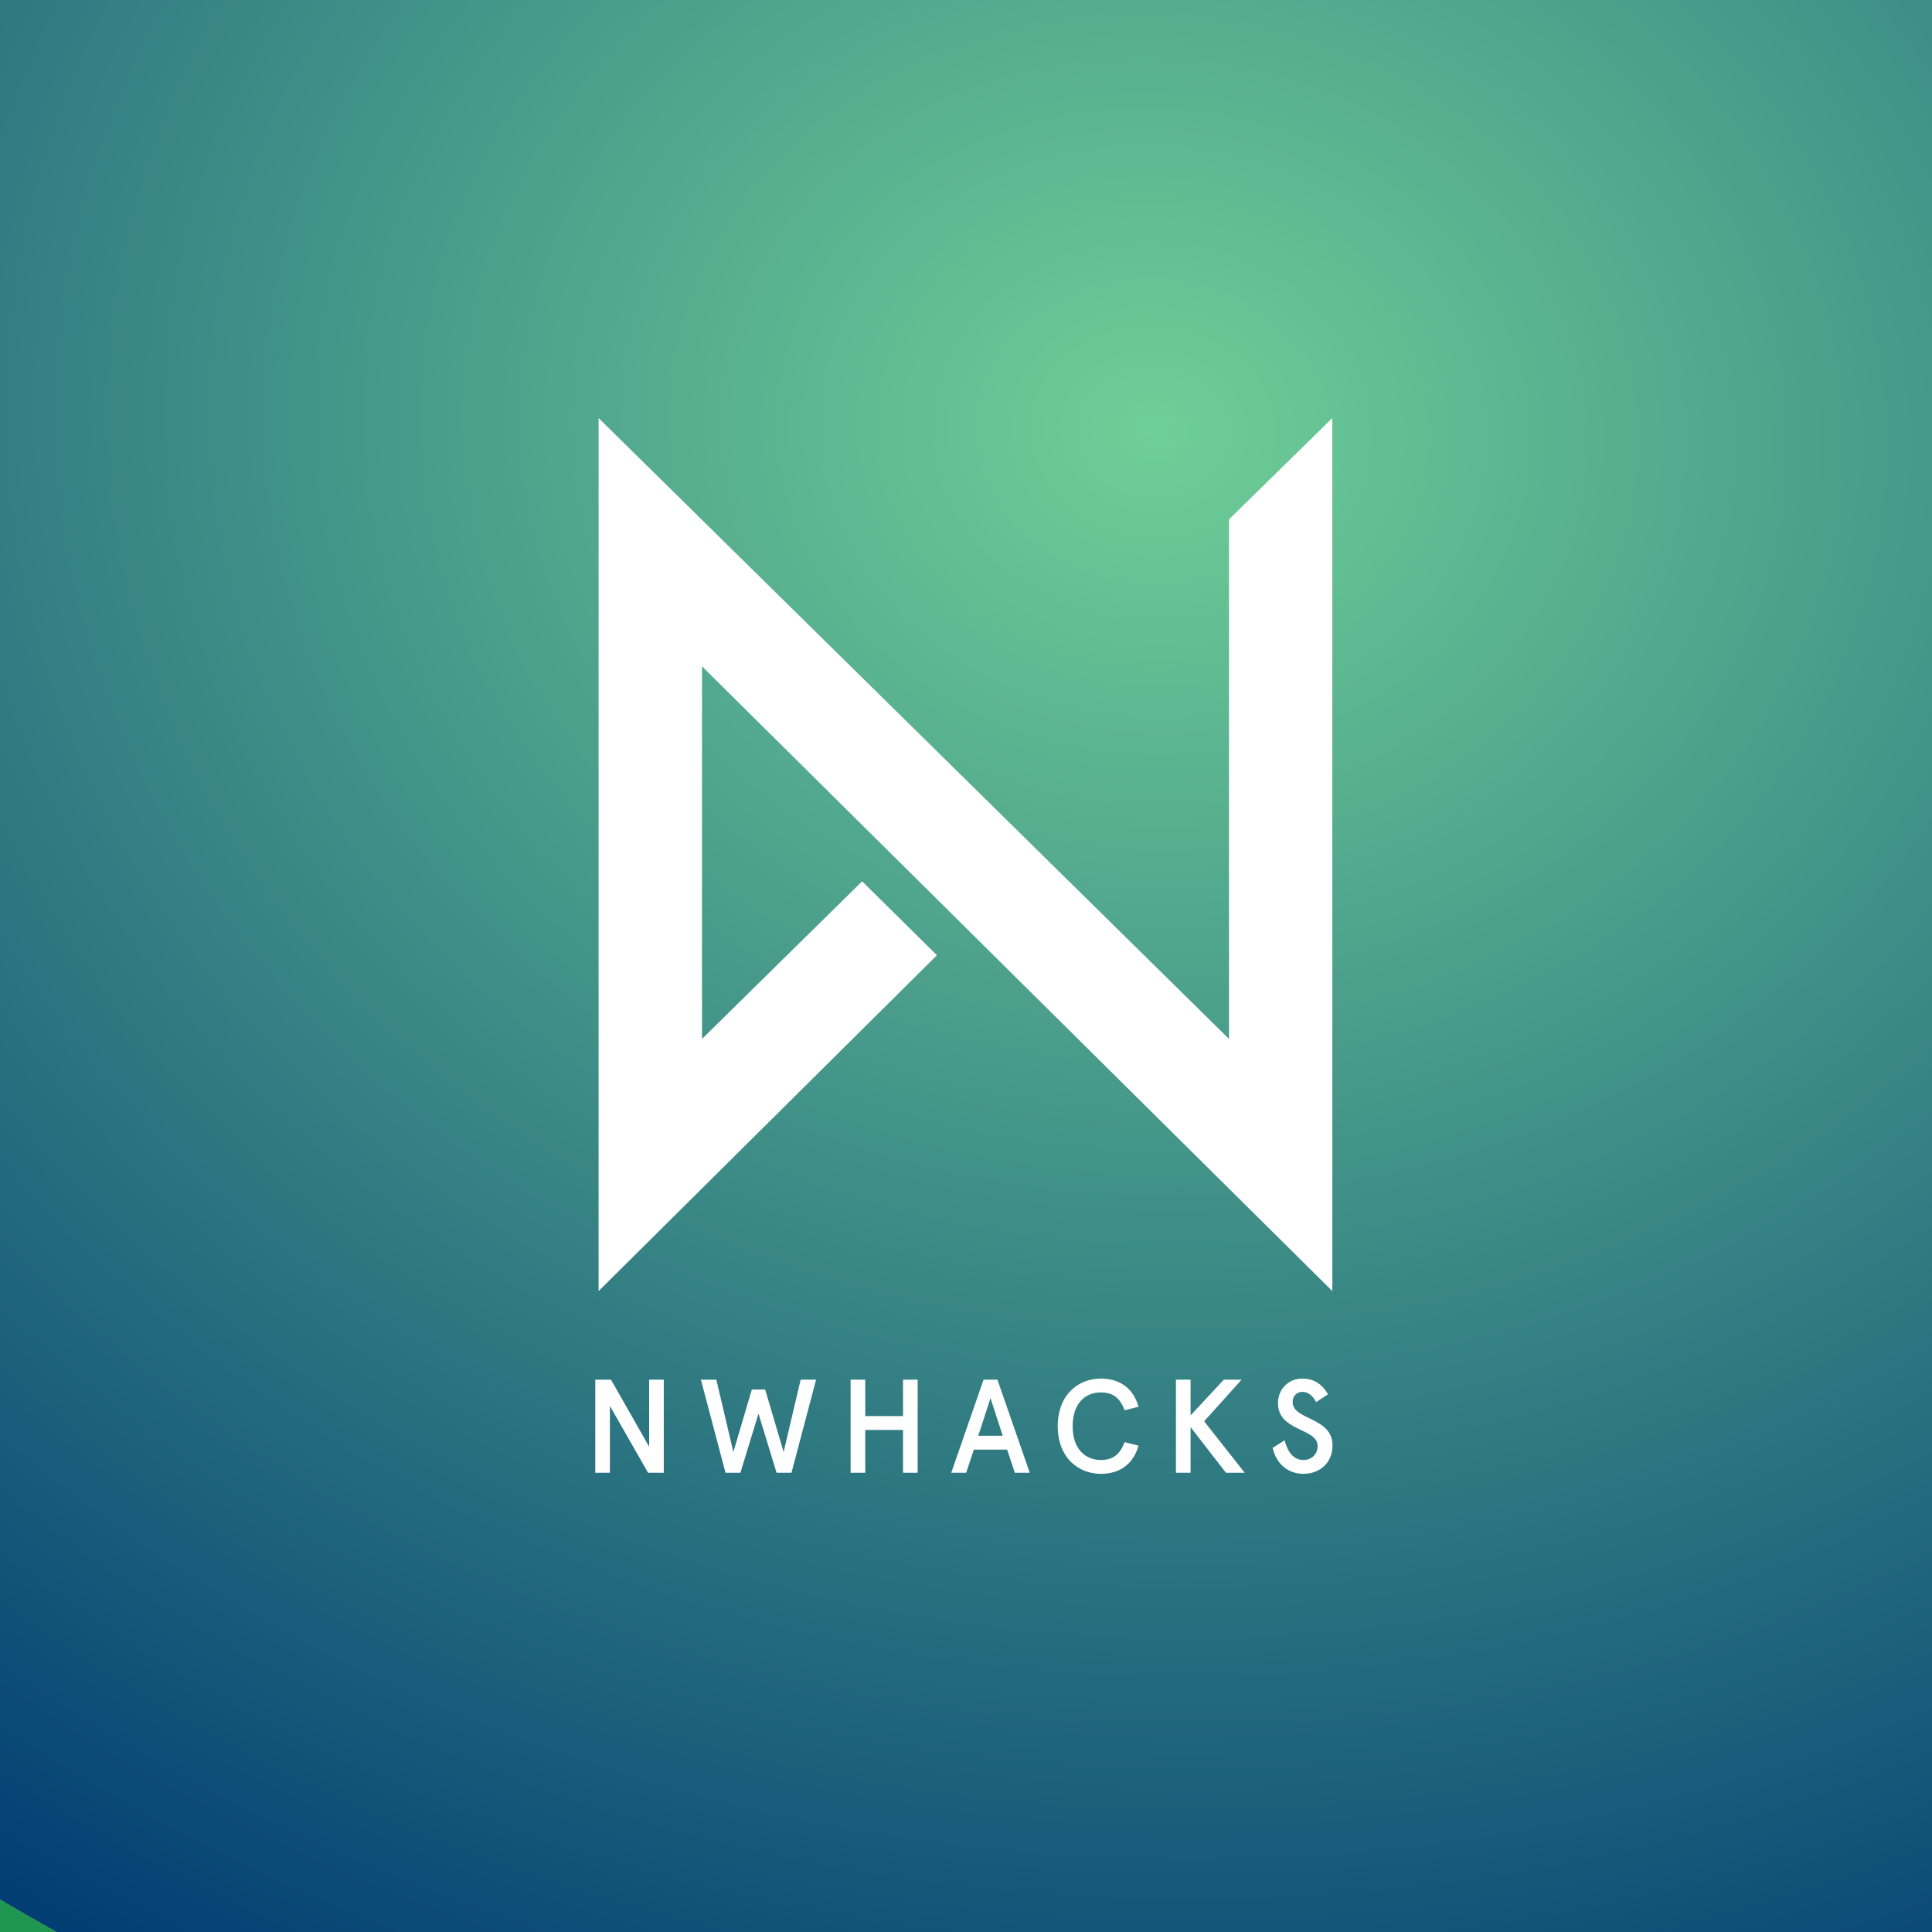
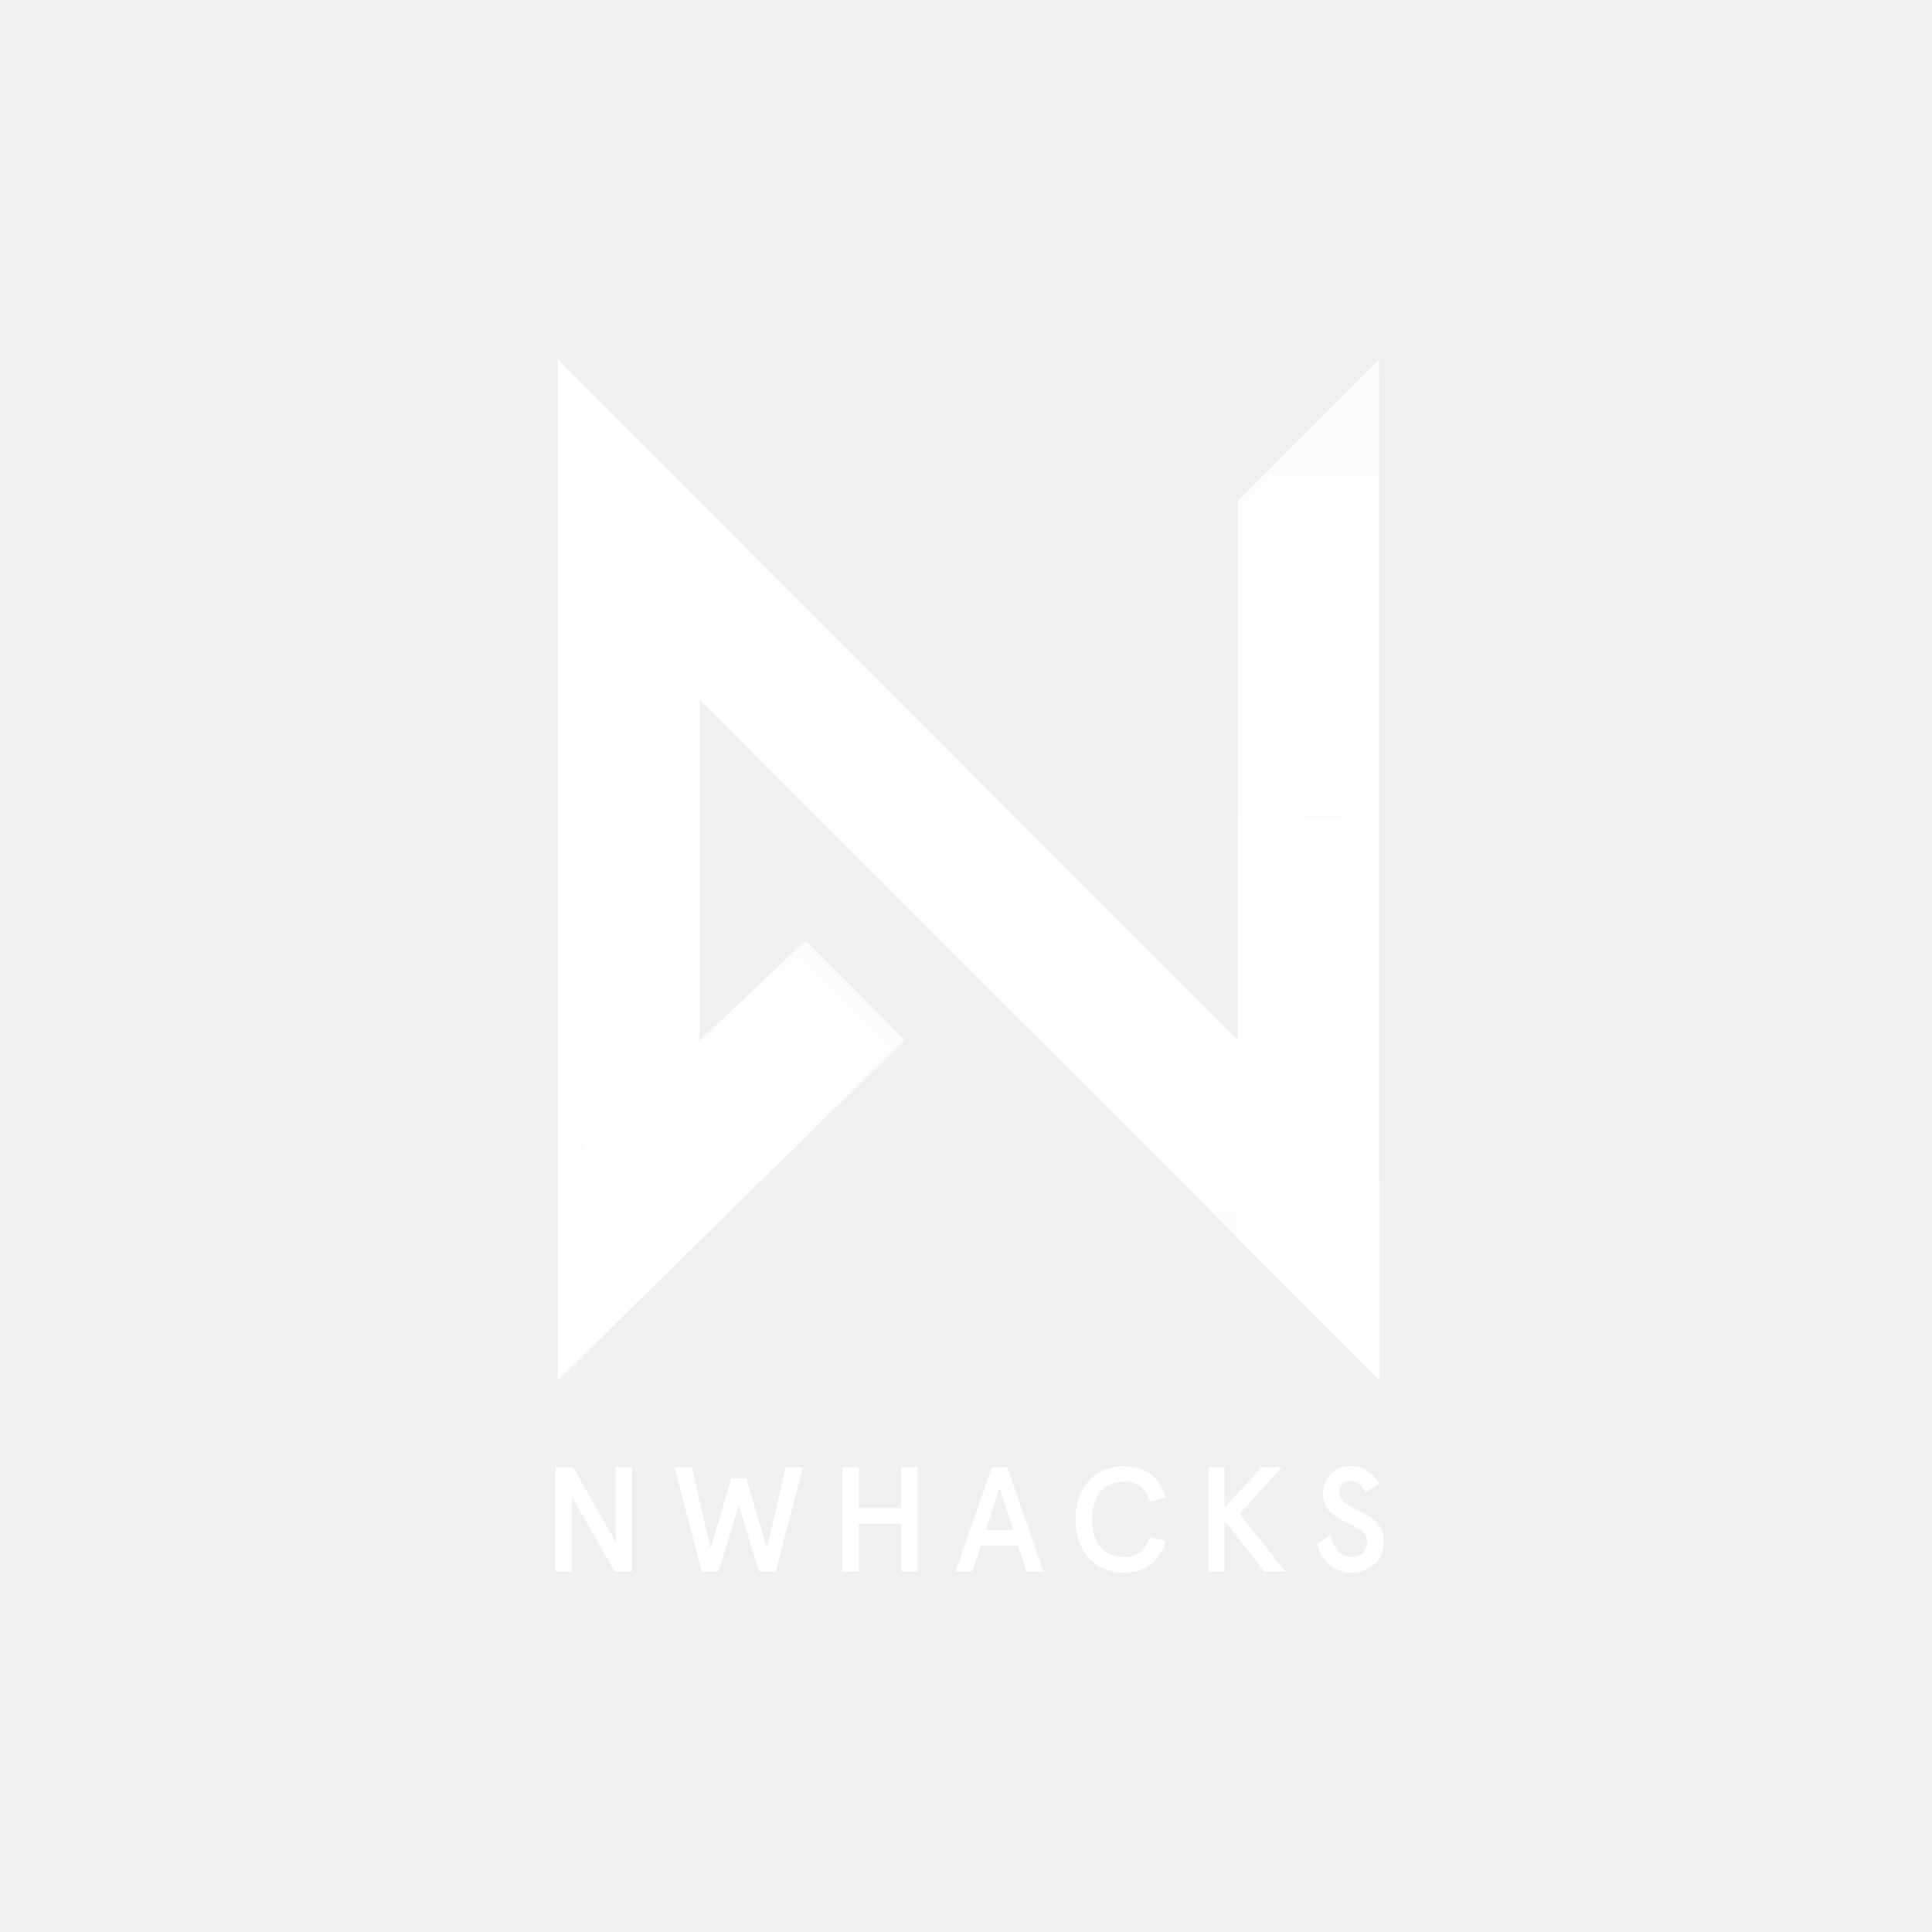
- <svg xmlns="http://www.w3.org/2000/svg" width="1830" height="1830" viewBox="0 0 1830 1830" fill="none">
-   <rect width="610" height="610" fill="#13429A" transform="scale(3)" />
-   <rect width="610" height="610" transform="scale(3)" fill="url(#paint0_radial)" />
-   <path fill-rule="evenodd" clip-rule="evenodd" d="M0 0V275.636L106.821 169.599L83.205 146.264L32.649 196.021V78.375L231.664 275.636V0L199.039 31.982V196.021L0 0Z" transform="translate(567 396) scale(3)" fill="white" />
-   <path d="M20.958 10.6V31.768L8.904 10.6H3.948V40H8.568V18.916L20.622 40H25.578V10.6H20.958ZM68.797 10.6L63.421 33.448L57.583 13.708H53.383L47.545 33.448L42.169 10.6H37.297L45.067 40H49.771L55.483 21.352L61.195 40H65.899L73.669 10.6H68.797ZM84.567 40H89.188V26.476H101.116V40H105.736V10.6H101.116V22.108H89.188V10.6H84.567V40ZM126.55 10.6L116.344 40H121.048L123.484 32.692H133.984L136.42 40H141.124L130.918 10.6H126.55ZM128.734 16.438L132.598 28.324H124.87L128.734 16.438ZM175.463 19.168C173.951 13.624 169.835 10.264 163.577 10.264C156.479 10.264 149.969 15.346 149.969 25.3C149.969 35.254 156.479 40.336 163.577 40.336C169.835 40.336 173.951 36.976 175.463 31.432L171.095 30.34C169.625 34.078 167.567 35.968 163.577 35.968C158.621 35.968 154.673 32.482 154.673 25.3C154.673 18.118 158.621 14.632 163.577 14.632C167.567 14.632 169.625 16.522 171.095 20.26L175.463 19.168ZM187.286 10.6V40H191.906V25.594L203.078 40H209L196.19 23.746L208.034 10.6H202.406L191.906 21.898V10.6H187.286ZM235.292 15.22C233.738 12.448 231.218 10.264 227.186 10.264C222.902 10.264 219.5 13.54 219.5 17.992C219.5 27.064 232.016 25.804 232.016 31.558C232.016 34.162 230.168 35.968 227.522 35.968C224.162 35.968 222.44 33.028 221.6 29.752L217.82 32.146C218.87 36.85 222.356 40.336 227.522 40.336C232.814 40.336 236.72 36.766 236.72 31.39C236.72 22.318 224.12 23.452 224.12 17.656C224.12 15.934 225.296 14.464 227.186 14.464C228.908 14.464 230.378 15.472 231.554 17.698L235.292 15.22Z" transform="translate(552 1275) scale(3)" fill="white" />
+ <svg xmlns="http://www.w3.org/2000/svg" width="1500" height="1500" viewBox="0 0 1500 1500" fill="none">
+   <path d="M15.586 0.308V19.724L4.541 0.308H0V27.275H4.233V7.936L15.278 27.275H19.819V0.308H15.586Z" transform="translate(431.358 1138.25) scale(3)" fill="white" />
+   <path d="M59.604 0.308L54.678 21.265L49.329 3.159H45.48L40.131 21.265L35.205 0.308H30.741L37.861 27.275H42.171L47.405 10.17L52.639 27.275H56.949L64.068 0.308H59.604Z" transform="translate(431.358 1138.25) scale(3)" fill="white" />
+   <path d="M74.238 27.275H78.471V14.87H89.4V27.275H93.634V0.308H89.4V10.864H78.471V0.308H74.238V27.275Z" transform="translate(431.358 1138.25) scale(3)" fill="white" />
+   <path d="M112.89 0.308L103.538 27.275H107.848L110.08 20.572H119.701L121.933 27.275H126.244L116.892 0.308H112.89ZM114.891 5.663L118.431 16.565H111.35L114.891 5.663Z" transform="translate(431.358 1138.25) scale(3)" fill="white" />
+   <path d="M157.891 8.167C156.506 3.082 152.734 0 147 0C140.496 0 134.531 4.661 134.531 13.791C134.531 22.922 140.496 27.583 147 27.583C152.734 27.583 156.506 24.501 157.891 19.416L153.889 18.414C152.542 21.843 150.656 23.576 147 23.576C142.459 23.576 138.841 20.379 138.841 13.791C138.841 7.204 142.459 4.006 147 4.006C150.656 4.006 152.542 5.74 153.889 9.169L157.891 8.167Z" transform="translate(431.358 1138.25) scale(3)" fill="white" />
+   <path d="M168.908 0.308V27.275H173.141V14.061L183.378 27.275H188.804L177.066 12.366L187.919 0.308H182.762L173.141 10.671V0.308H168.908Z" transform="translate(431.358 1138.25) scale(3)" fill="white" />
+   <path d="M213.078 4.546C211.654 2.003 209.345 0 205.651 0C201.726 0 198.608 3.005 198.608 7.088C198.608 15.409 210.077 14.254 210.077 19.531C210.077 21.92 208.383 23.576 205.959 23.576C202.88 23.576 201.302 20.88 200.533 17.875L197.069 20.071C198.031 24.385 201.225 27.583 205.959 27.583C210.808 27.583 214.387 24.308 214.387 19.377C214.387 11.056 202.842 12.096 202.842 6.78C202.842 5.201 203.919 3.852 205.651 3.852C207.229 3.852 208.576 4.777 209.653 6.819L213.078 4.546Z" transform="translate(431.358 1138.25) scale(3)" fill="white" />
+   <path fill-rule="evenodd" clip-rule="evenodd" d="M0 36.689L36.652 0V264.161L0 227.472V36.689Z" transform="translate(960.864 279) scale(3)" fill="url(#paint0_linear)" />
+   <path fill-rule="evenodd" clip-rule="evenodd" d="M0 0L36.652 34.855V225.638L0 262.327V0Z" transform="translate(433.081 284.503) scale(3)" fill="url(#paint1_linear)" />
+   <path fill-rule="evenodd" clip-rule="evenodd" d="M2.363 116.507L88.157 24.502L61.385 0L0 63.362L2.363 116.507Z" transform="matrix(2.99696 0.134993 -0.133319 2.99704 441.533 721.989)" fill="url(#paint2_linear)" />
+   <path fill-rule="evenodd" clip-rule="evenodd" d="M0 51.365V0L212.58 212.797V264.161L0 51.365Z" transform="translate(433.081 279) scale(3)" fill="url(#paint3_linear)" />
  <defs>
-     <radialGradient id="paint0_radial" cx="0.5" cy="0.5" r="0.5" gradientUnits="userSpaceOnUse" gradientTransform="matrix(-149 1163 -1329.16 -170.287 1098.08 -367.856)">
-       <stop stop-color="#6FCF97" />
-       <stop offset="1" stop-color="#023D73" />
-       <stop offset="1" stop-color="#219653" />
-     </radialGradient>
+     <linearGradient id="paint0_linear" x2="1" gradientUnits="userSpaceOnUse" gradientTransform="matrix(4.5224 267.76 -89.8005 1.5173 35.7662 -15.3442)">
+       <stop stop-color="white" stop-opacity="0.8" />
+       <stop offset="1" stop-color="white" />
+     </linearGradient>
+     <linearGradient id="paint1_linear" x2="1" gradientUnits="userSpaceOnUse" gradientTransform="translate(26.411 15.0324) scale(43.0787 248.298) rotate(90)">
+       <stop stop-color="white" />
+       <stop offset="1" stop-color="white" stop-opacity="0.8" />
+     </linearGradient>
+     <linearGradient id="paint2_linear" x2="1" gradientUnits="userSpaceOnUse" gradientTransform="matrix(64.6816 -71.2047 70.389 64.131 -17.882 40.9653)">
+       <stop stop-color="white" />
+       <stop offset="1" stop-color="white" stop-opacity="0.8" />
+     </linearGradient>
+     <linearGradient id="paint3_linear" x2="1" gradientUnits="userSpaceOnUse" gradientTransform="translate(103.051 5.50336) scale(191.403 259.247) rotate(90)">
+       <stop stop-color="white" />
+       <stop offset="1" stop-color="white" stop-opacity="0.8" />
+     </linearGradient>
  </defs>
</svg>
